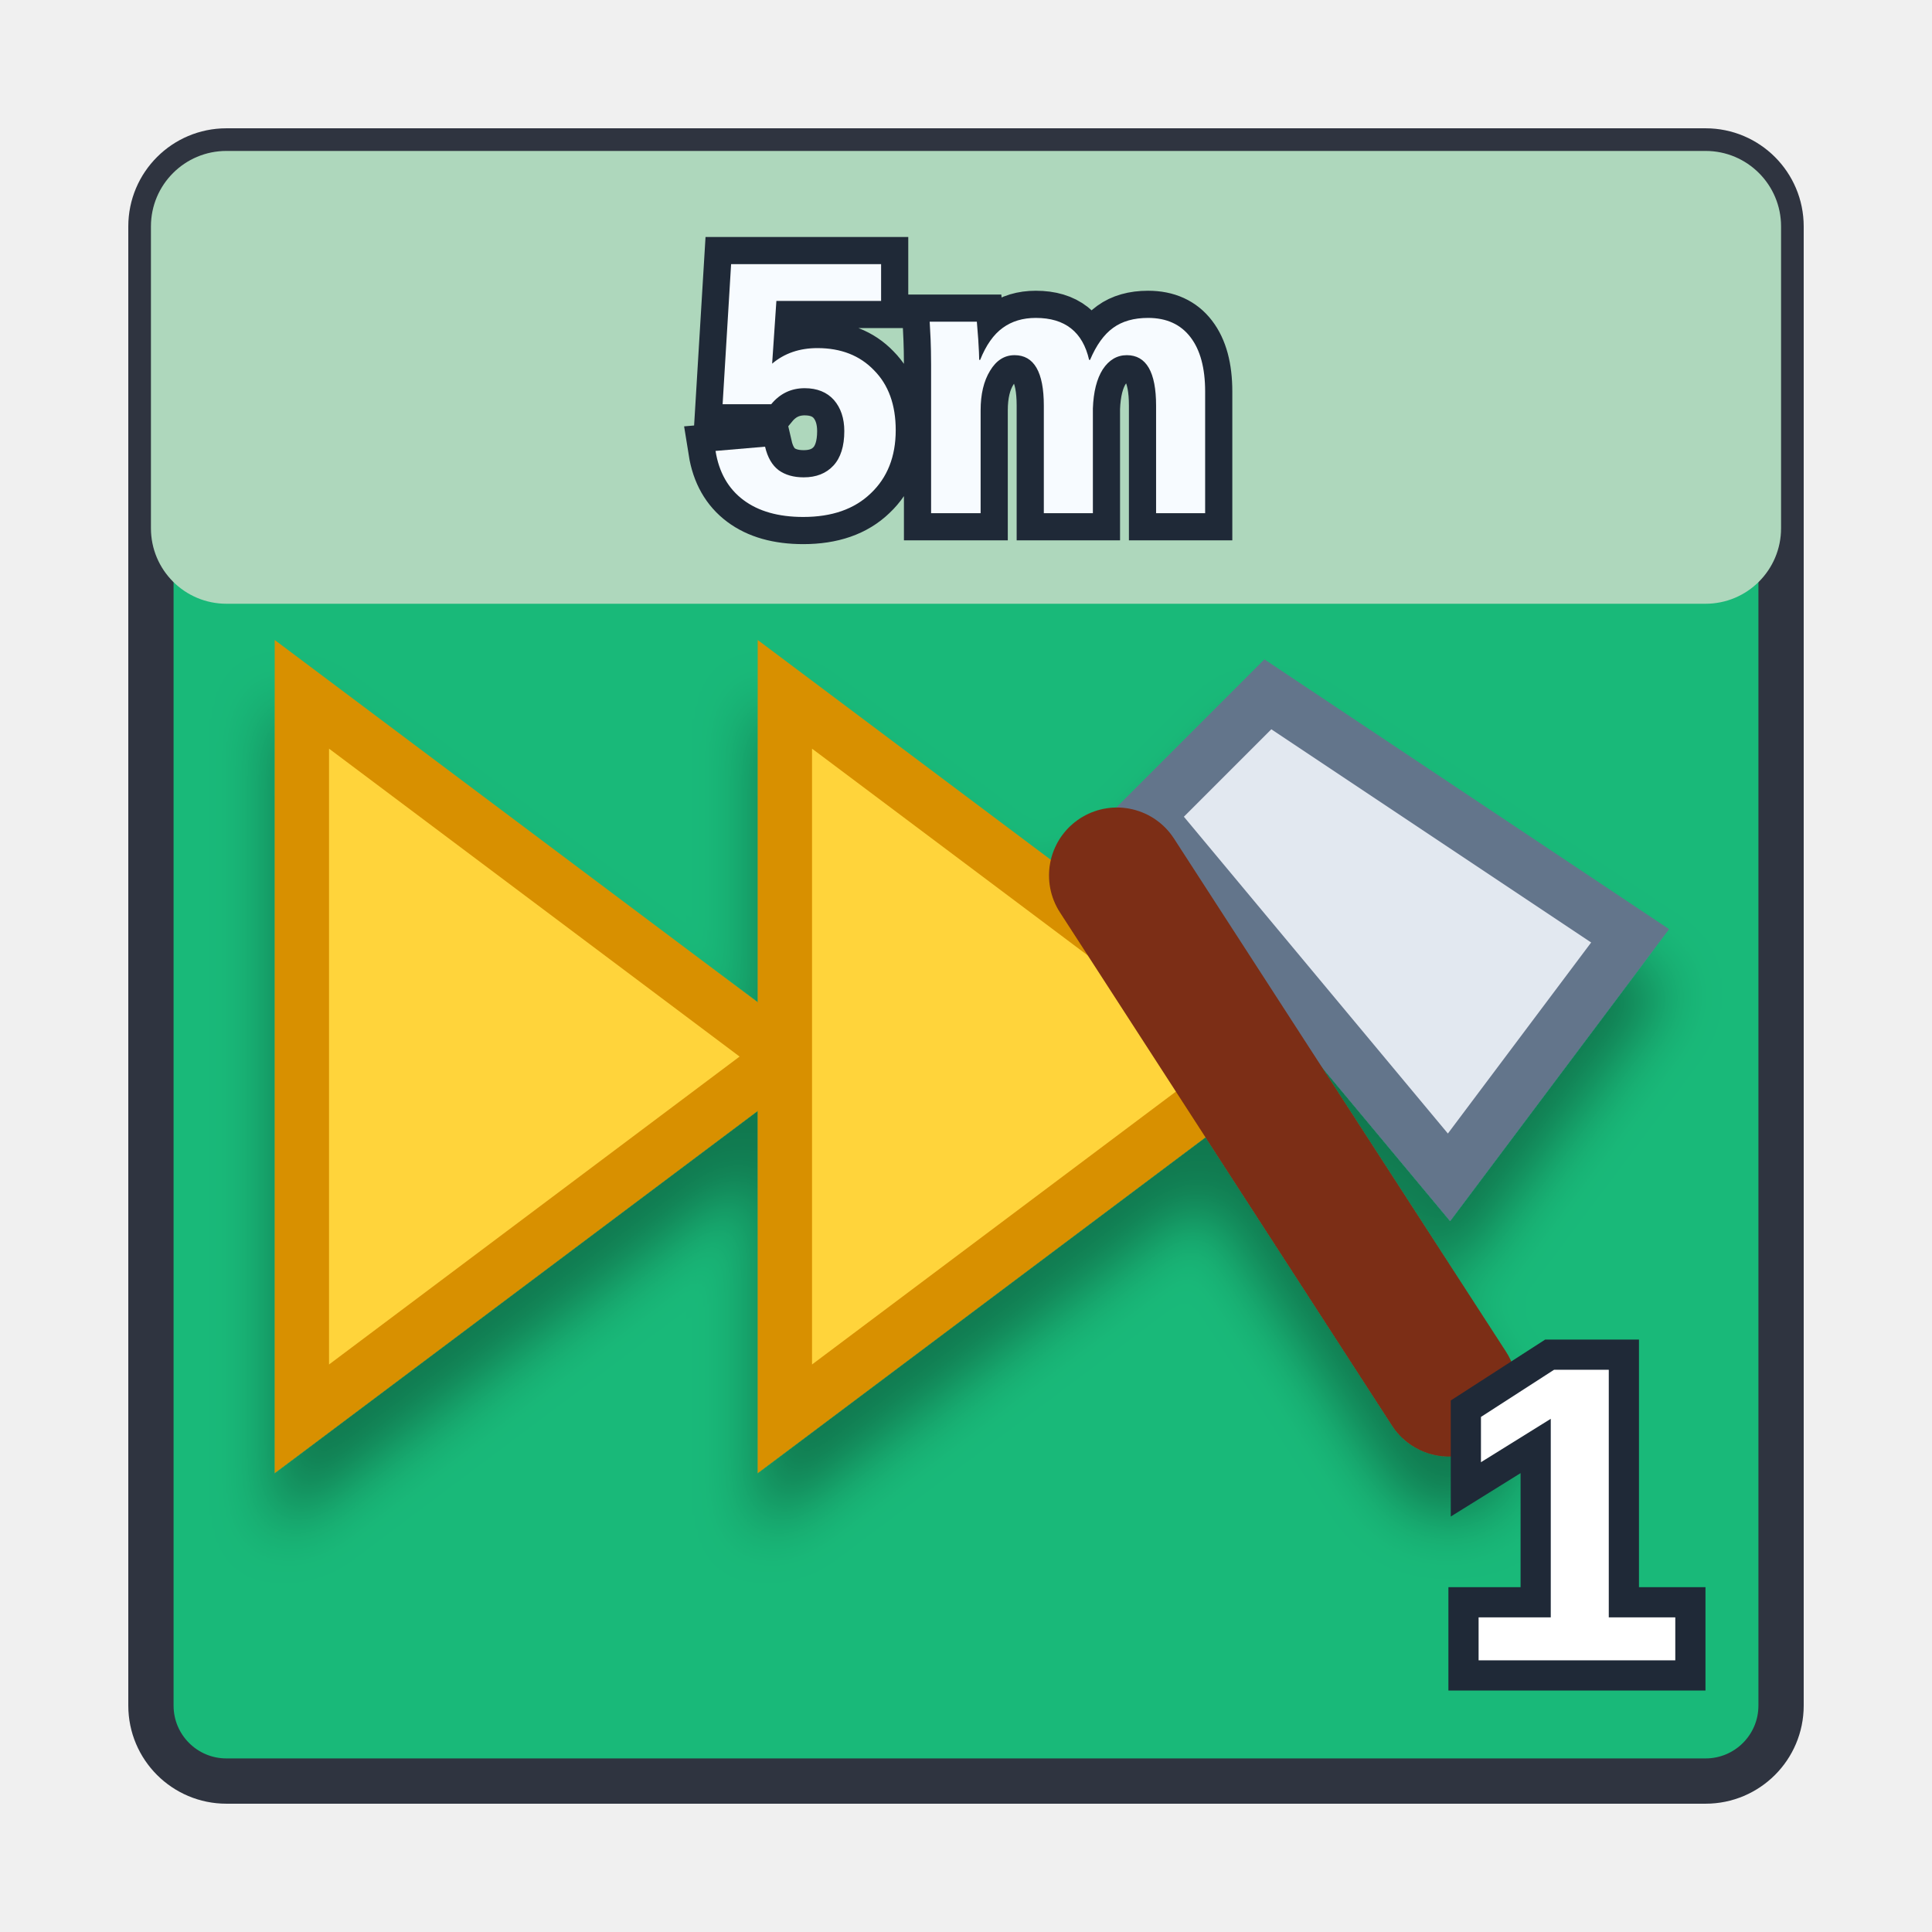
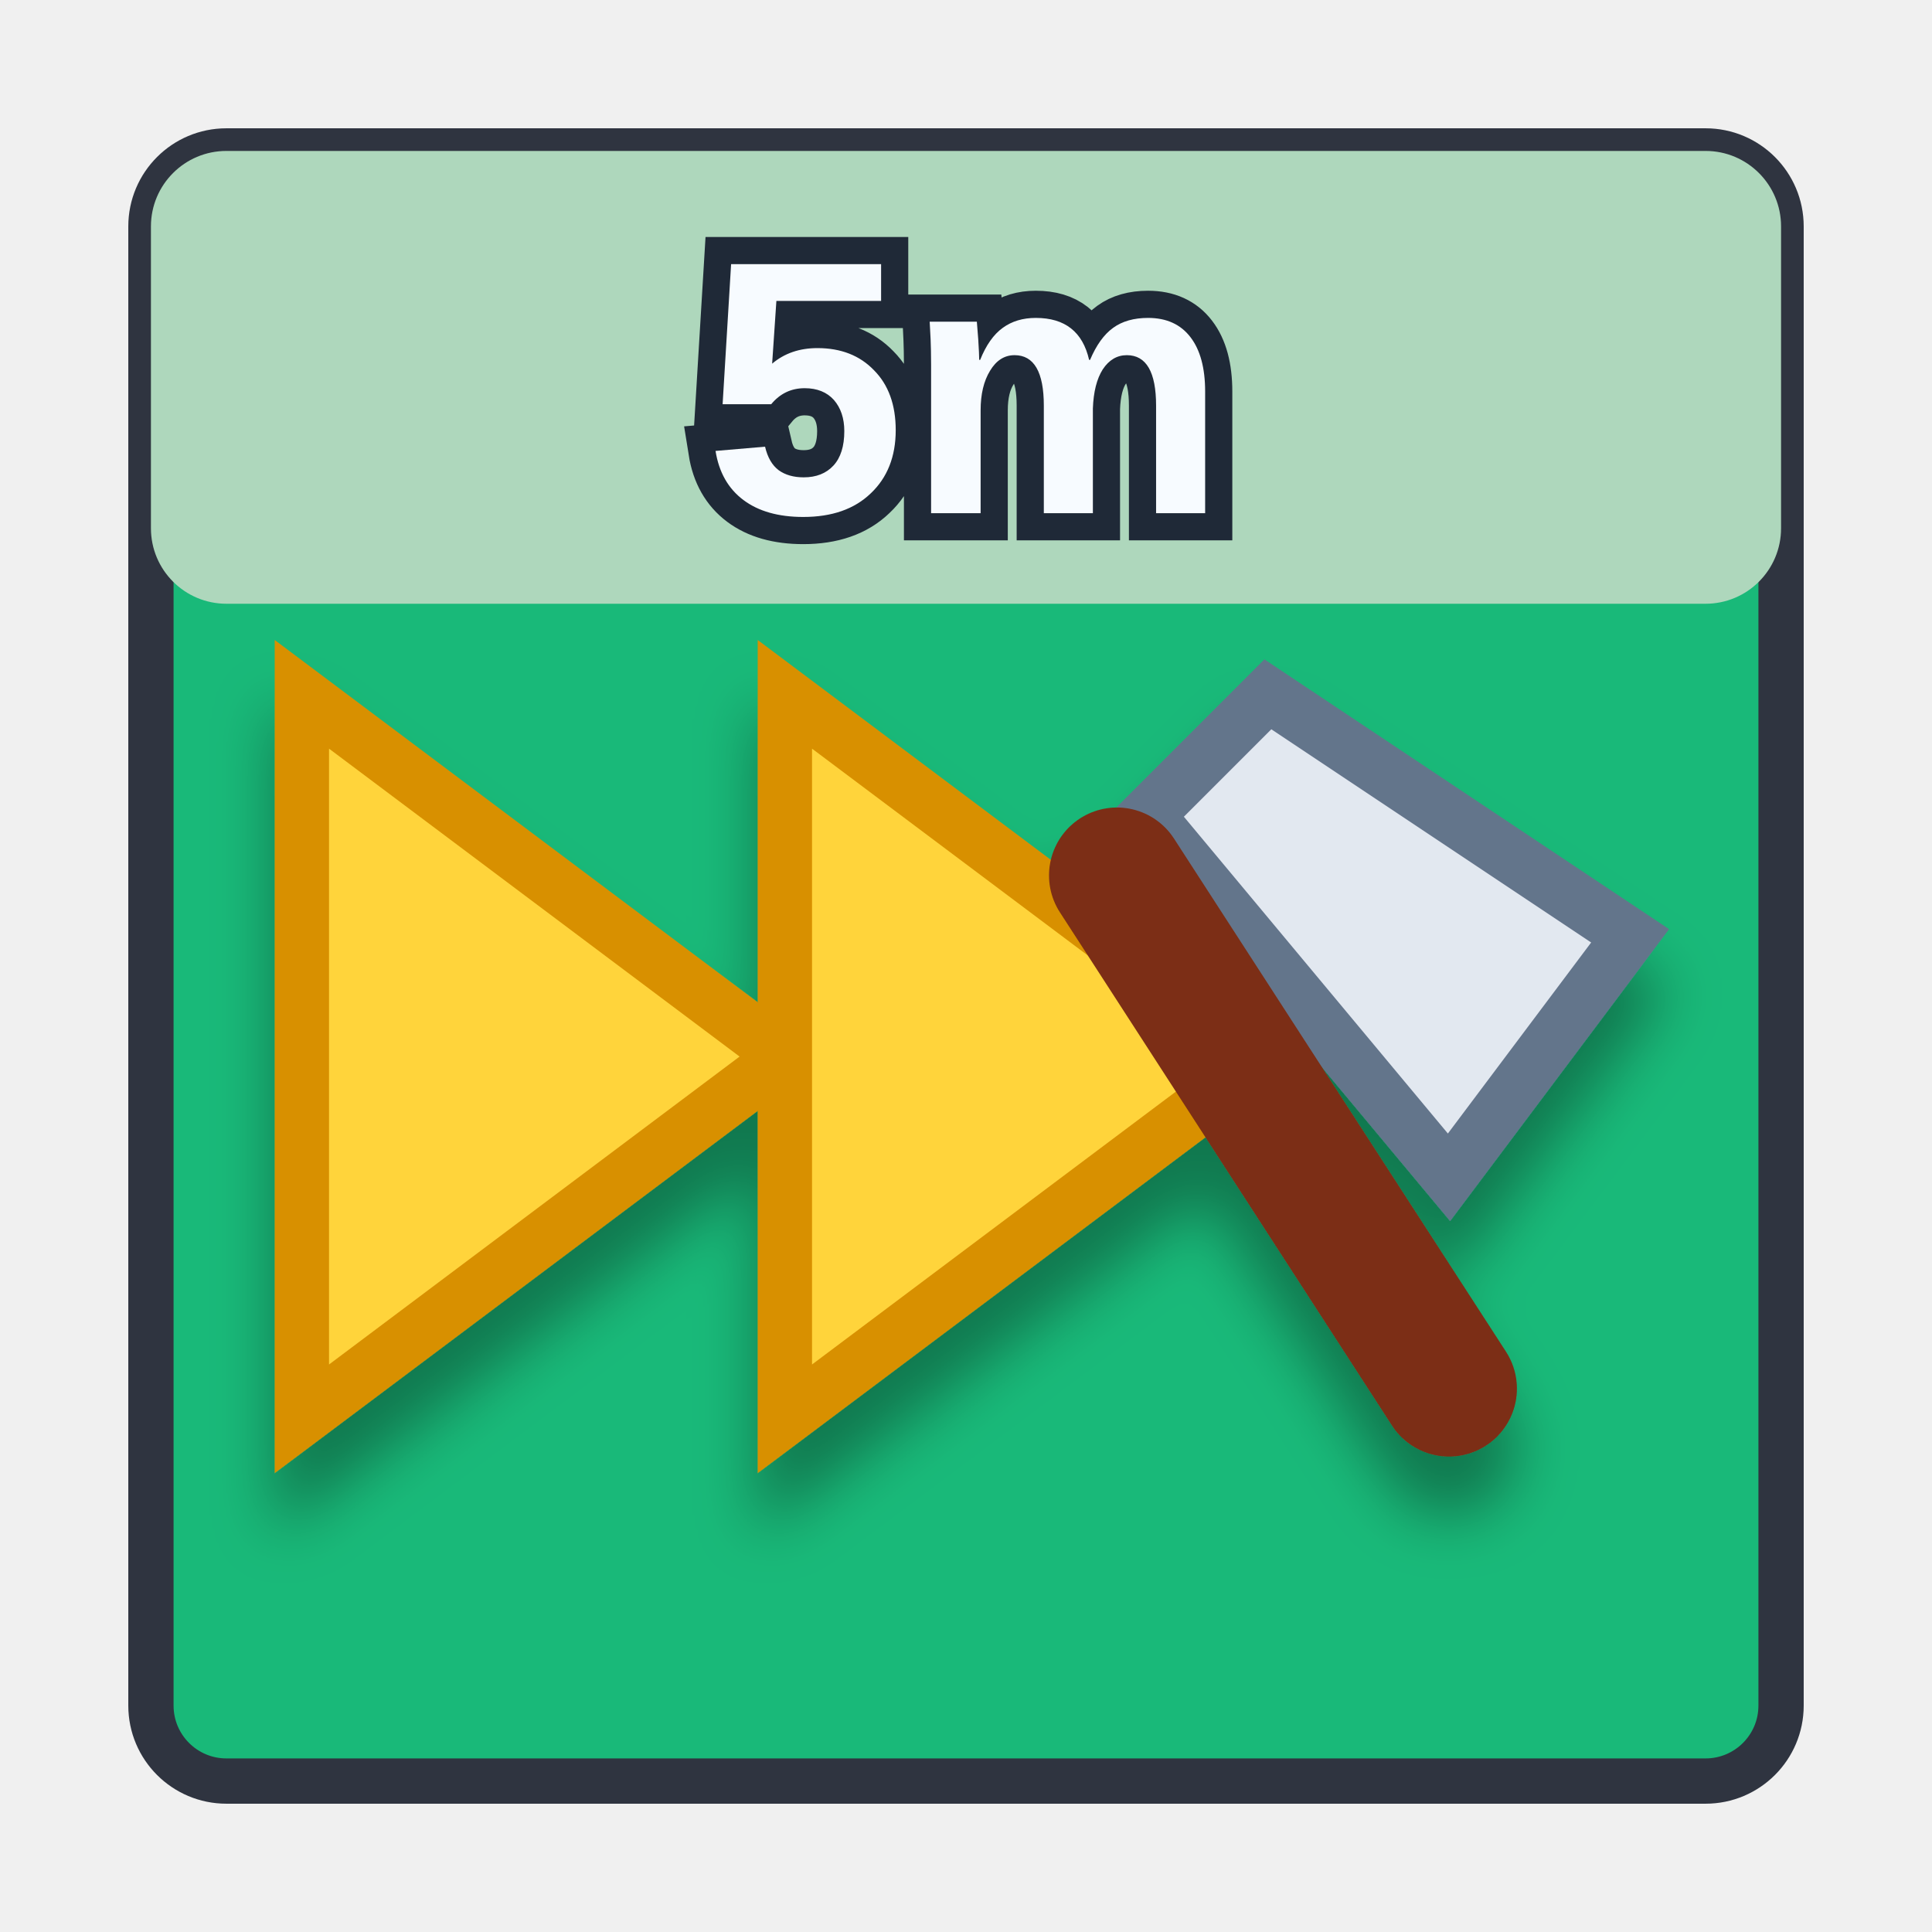
<svg xmlns="http://www.w3.org/2000/svg" viewBox="0 0 64 64">
  <rect x="5" y="5" width="54" height="54" rx="2.5" fill="#19b979" stroke="#2f3440" stroke-width="1.5" />
  <rect x="5" y="5" width="54" height="15" rx="2.5" fill="#aed7bc" />
  <text x="32" y="17" text-anchor="middle" font-family="Arial, sans-serif" font-size="12" font-weight="900" fill="#f7fbff" stroke="#1f2937" stroke-width="1.8" paint-order="stroke">5m</text>
  <g filter="drop-shadow(0 2px 1px rgba(0,0,0,.35))">
    <path d="M10 23 26 35 10 47Z" fill="#ffd43b" stroke="#d89000" stroke-width="1.8" />
    <path d="M26 23 42 35 26 47Z" fill="#ffd43b" stroke="#d89000" stroke-width="1.8" />
    <path d="M42 23 54 31 48 39 38 27Z" fill="#e2e8f0" stroke="#64748b" stroke-width="1.8" />
    <path d="M37 29 48 46" stroke="#7c2d12" stroke-width="4.5" stroke-linecap="round" />
  </g>
-   <text x="52" y="55" text-anchor="middle" font-family="Arial, sans-serif" font-size="14" font-weight="900" fill="#fff" stroke="#1f2937" stroke-width="2" paint-order="stroke">1</text>
</svg>
